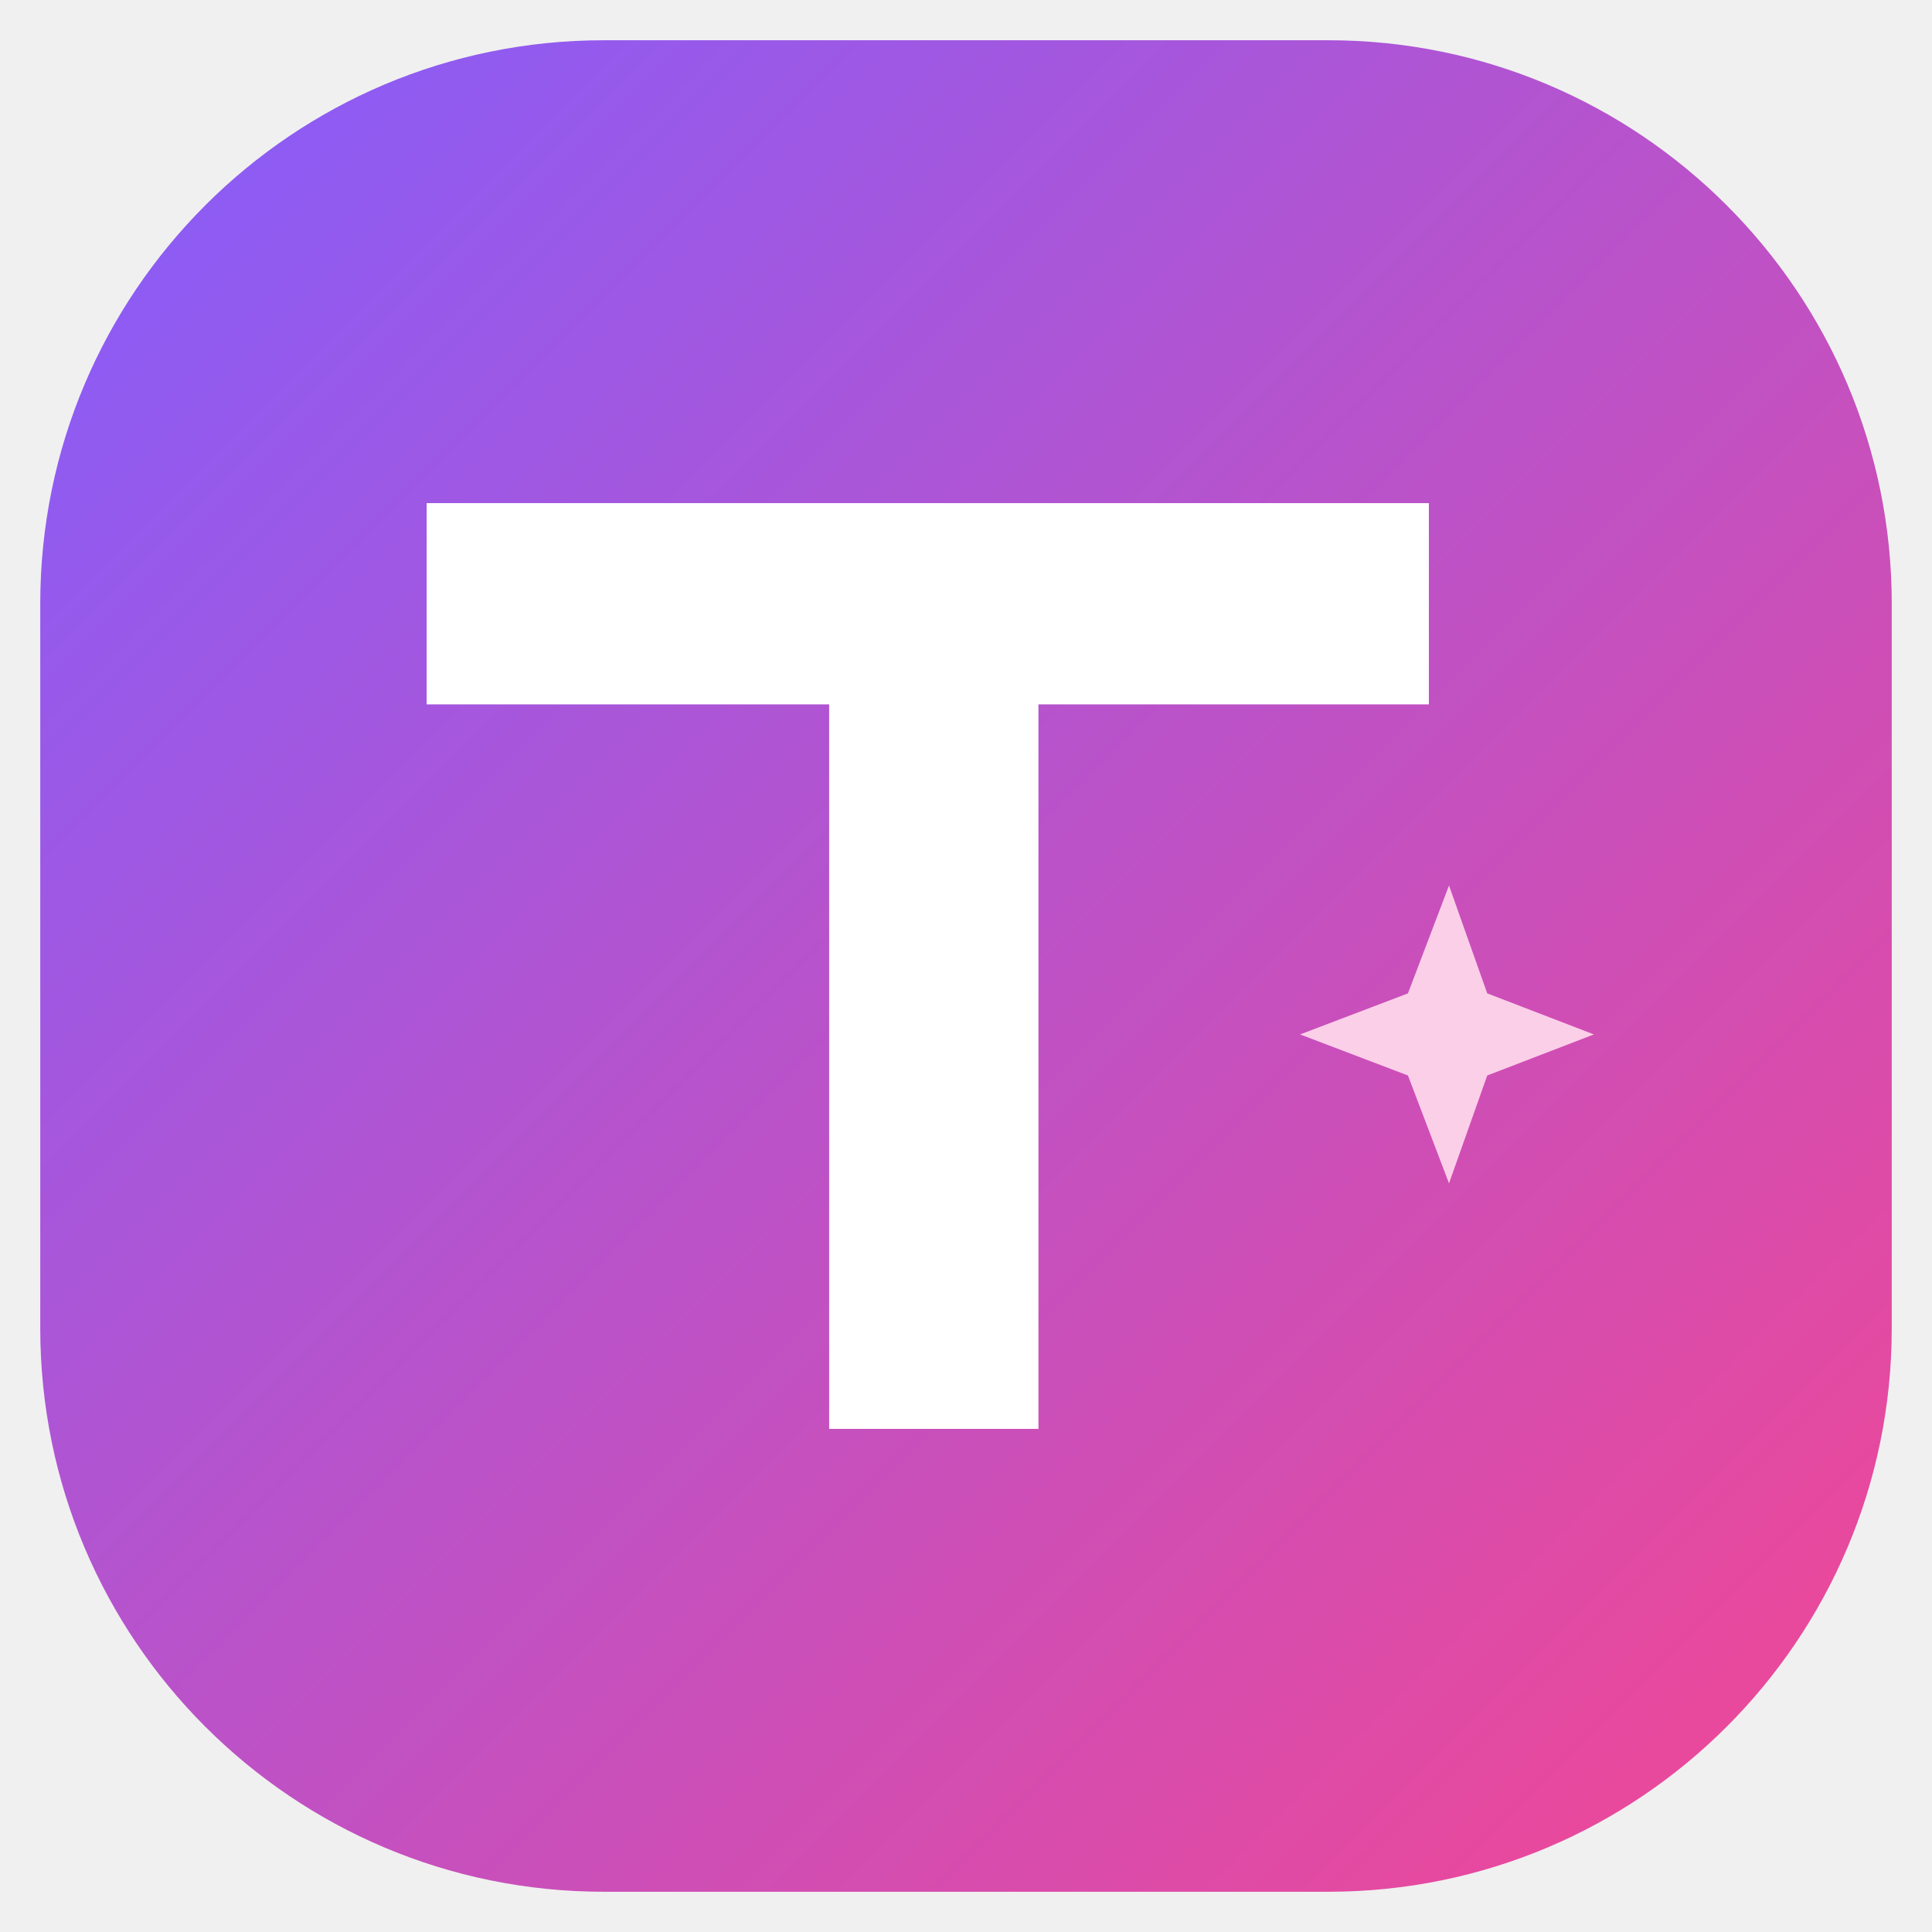
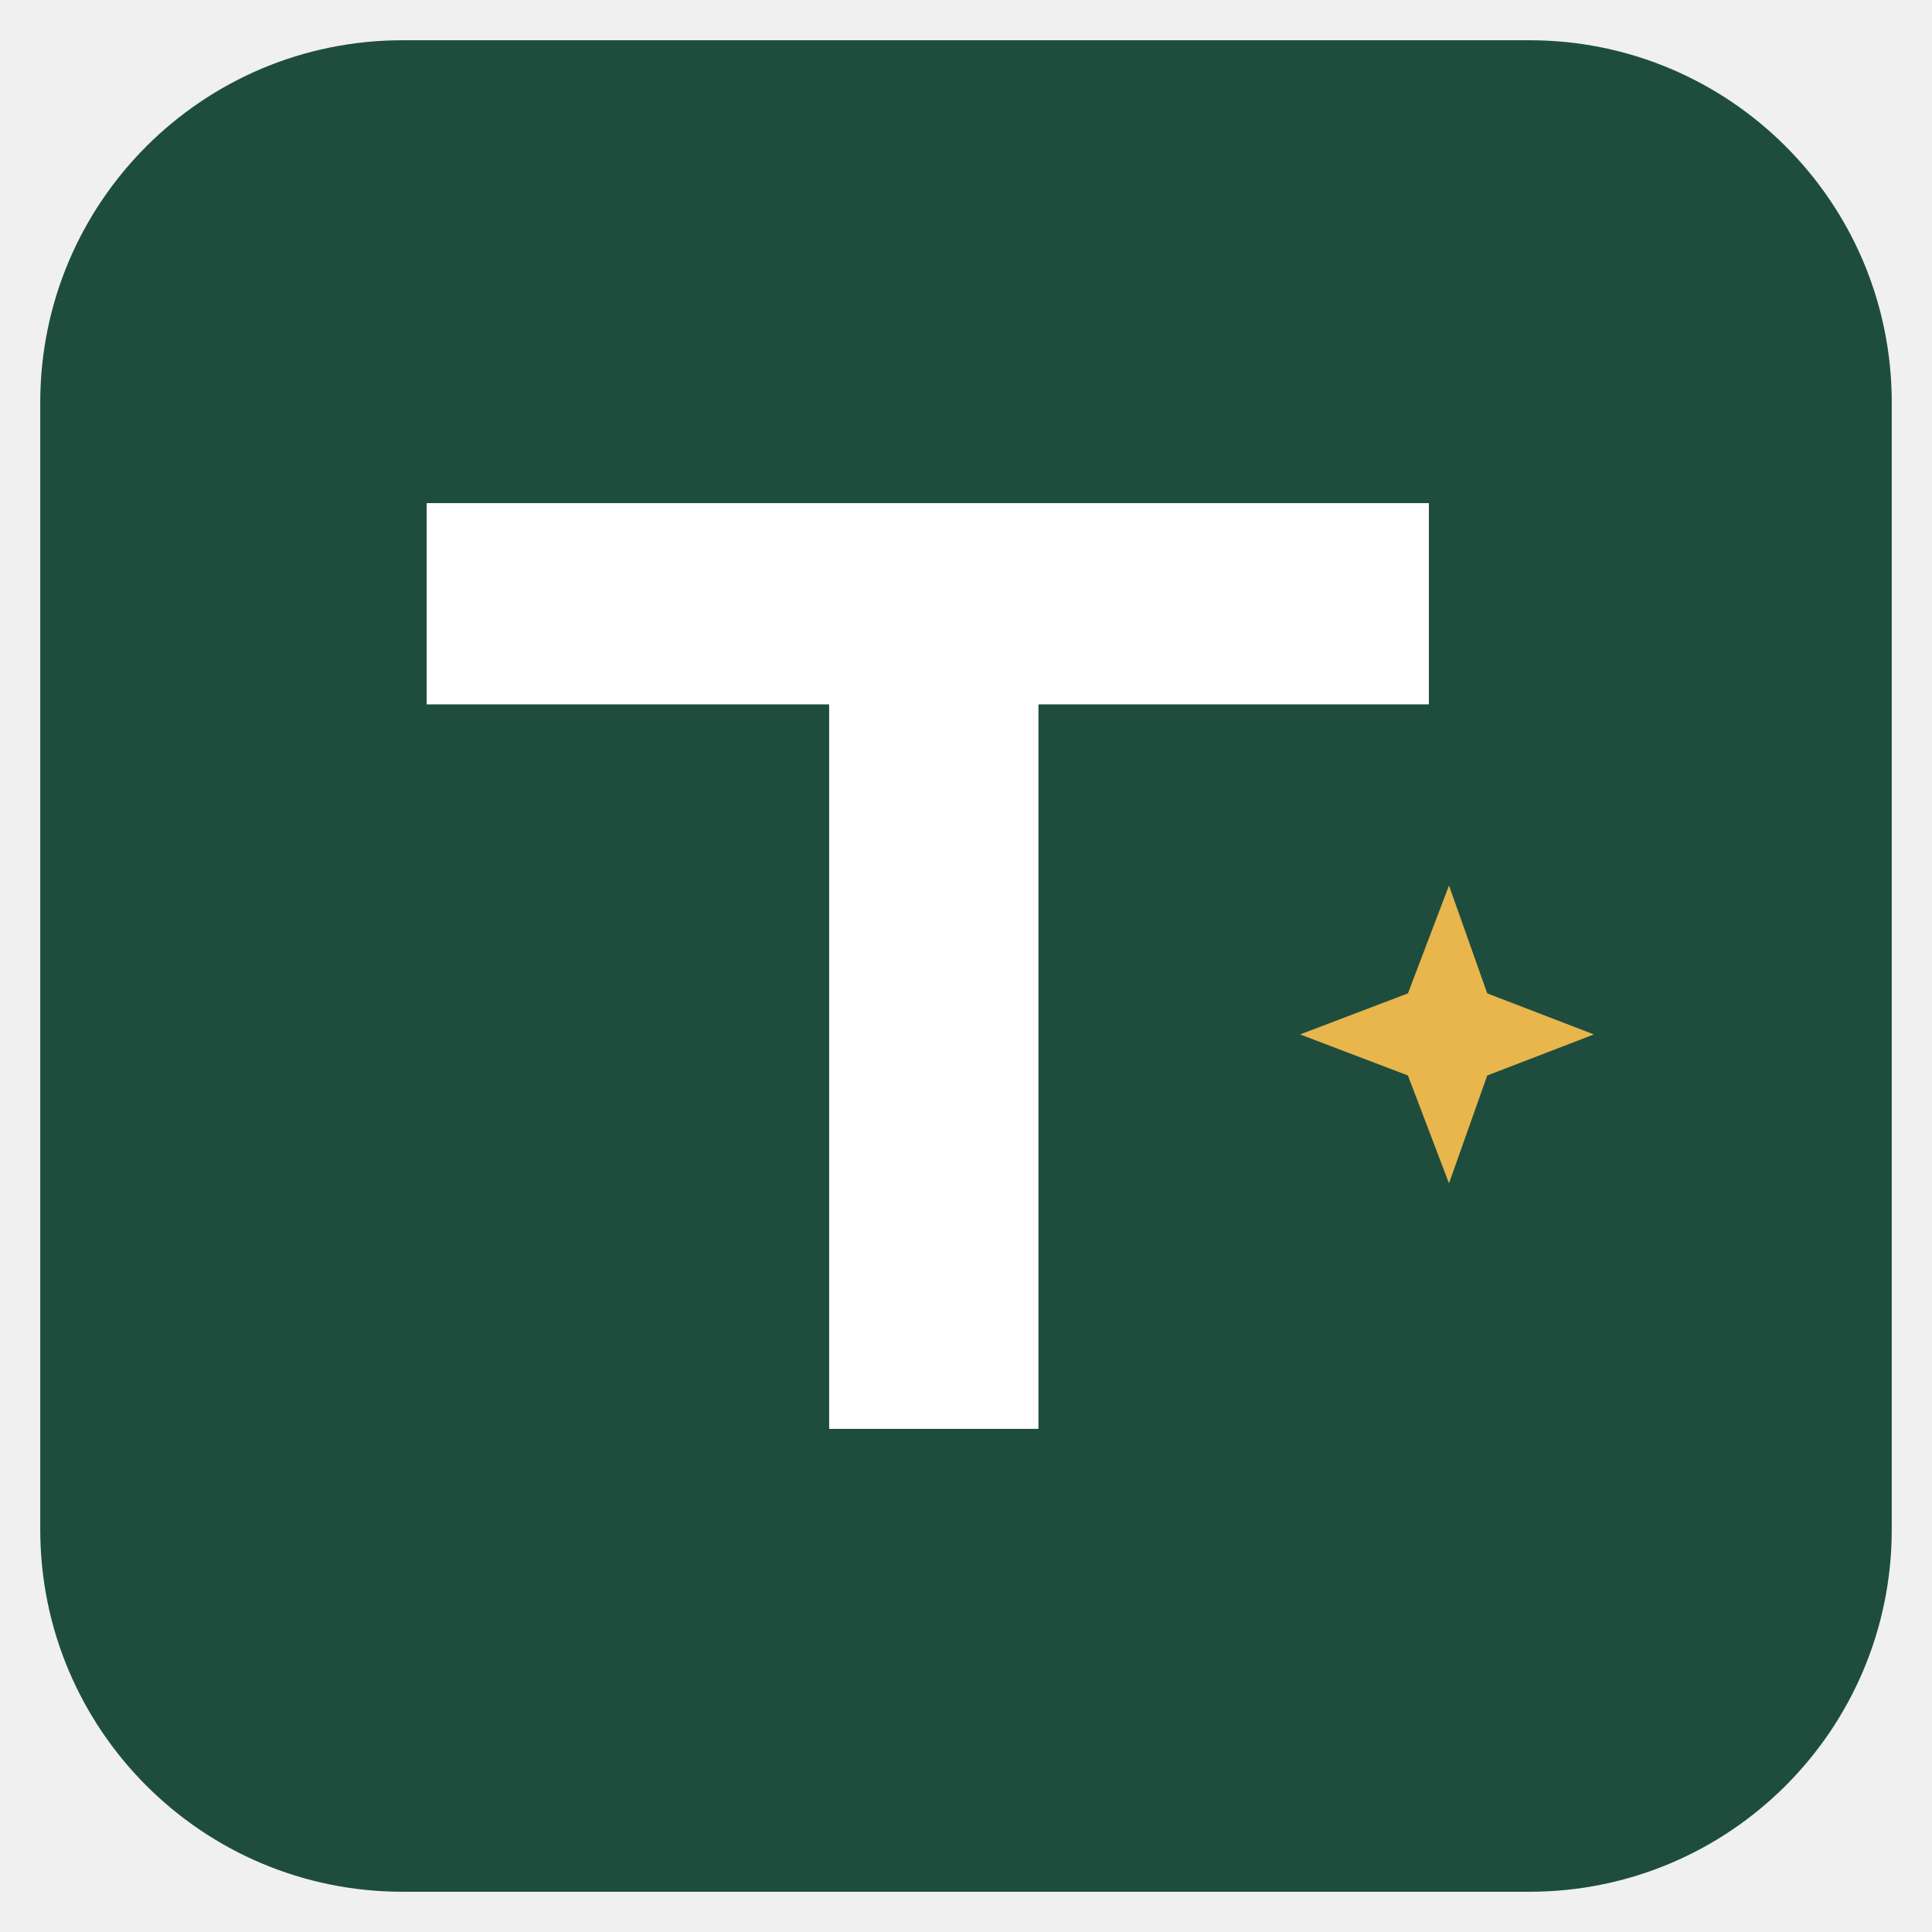
<svg xmlns="http://www.w3.org/2000/svg" viewBox="0 0 48 48" role="img" aria-labelledby="title">
-   <defs>
-     <linearGradient id="brand-gradient" x1="4" y1="4" x2="44" y2="44" gradientUnits="userSpaceOnUse">
-       <stop stop-color="#8B5CF6" />
-       <stop offset="1" stop-color="#EC4899" />
-     </linearGradient>
-   </defs>
-   <rect x="1" y="1" width="46" height="46" rx="14" fill="url(#brand-gradient)" />
+   <rect x="1" y="1" width="46" height="46" rx="9" fill="#1E4D3E" />
  <path d="M10.5 12.5h25v5H25.8v18h-5.2v-18h-10v-5Z" fill="#fff" />
-   <path d="m36 22 .95 2.68L39.6 25.7l-2.65 1.02L36 29.4l-1.02-2.68-2.68-1.02 2.68-1.02L36 22Z" fill="#FBCFE8" />
+   <path d="m36 22 .95 2.68L39.6 25.7l-2.65 1.02L36 29.4l-1.02-2.68-2.68-1.02 2.68-1.02L36 22Z" fill="#E8B64C" />
</svg>
